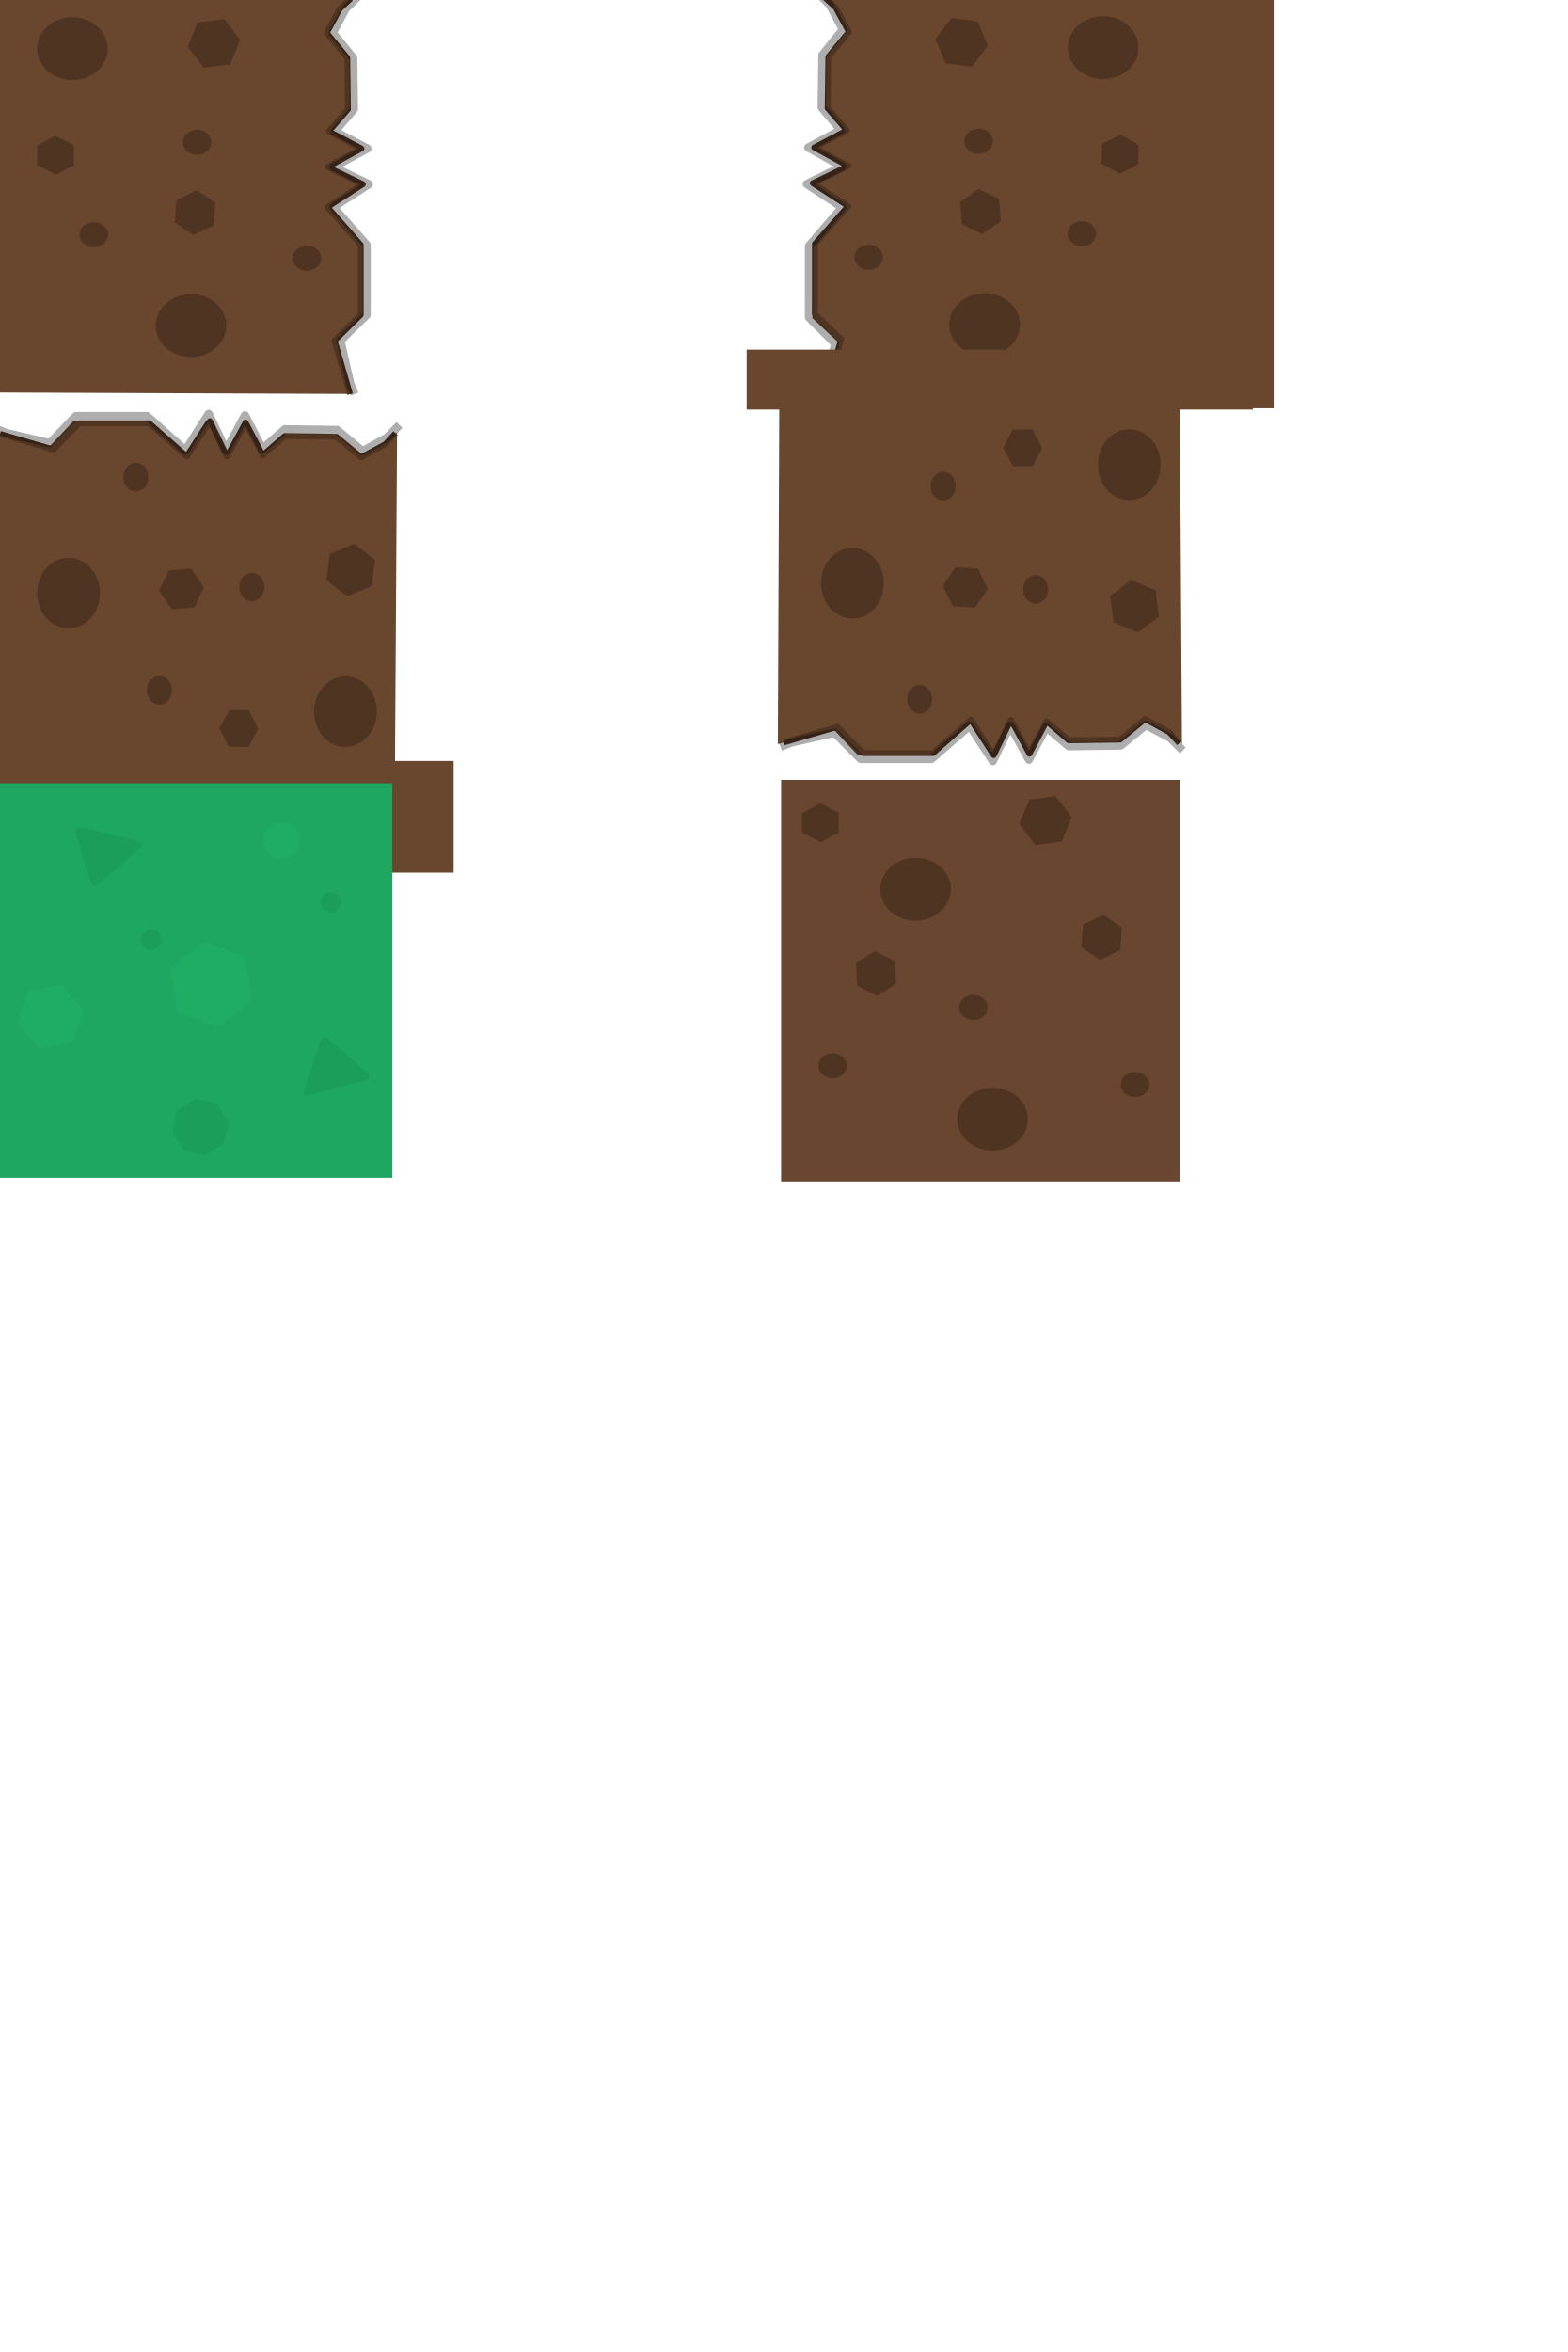
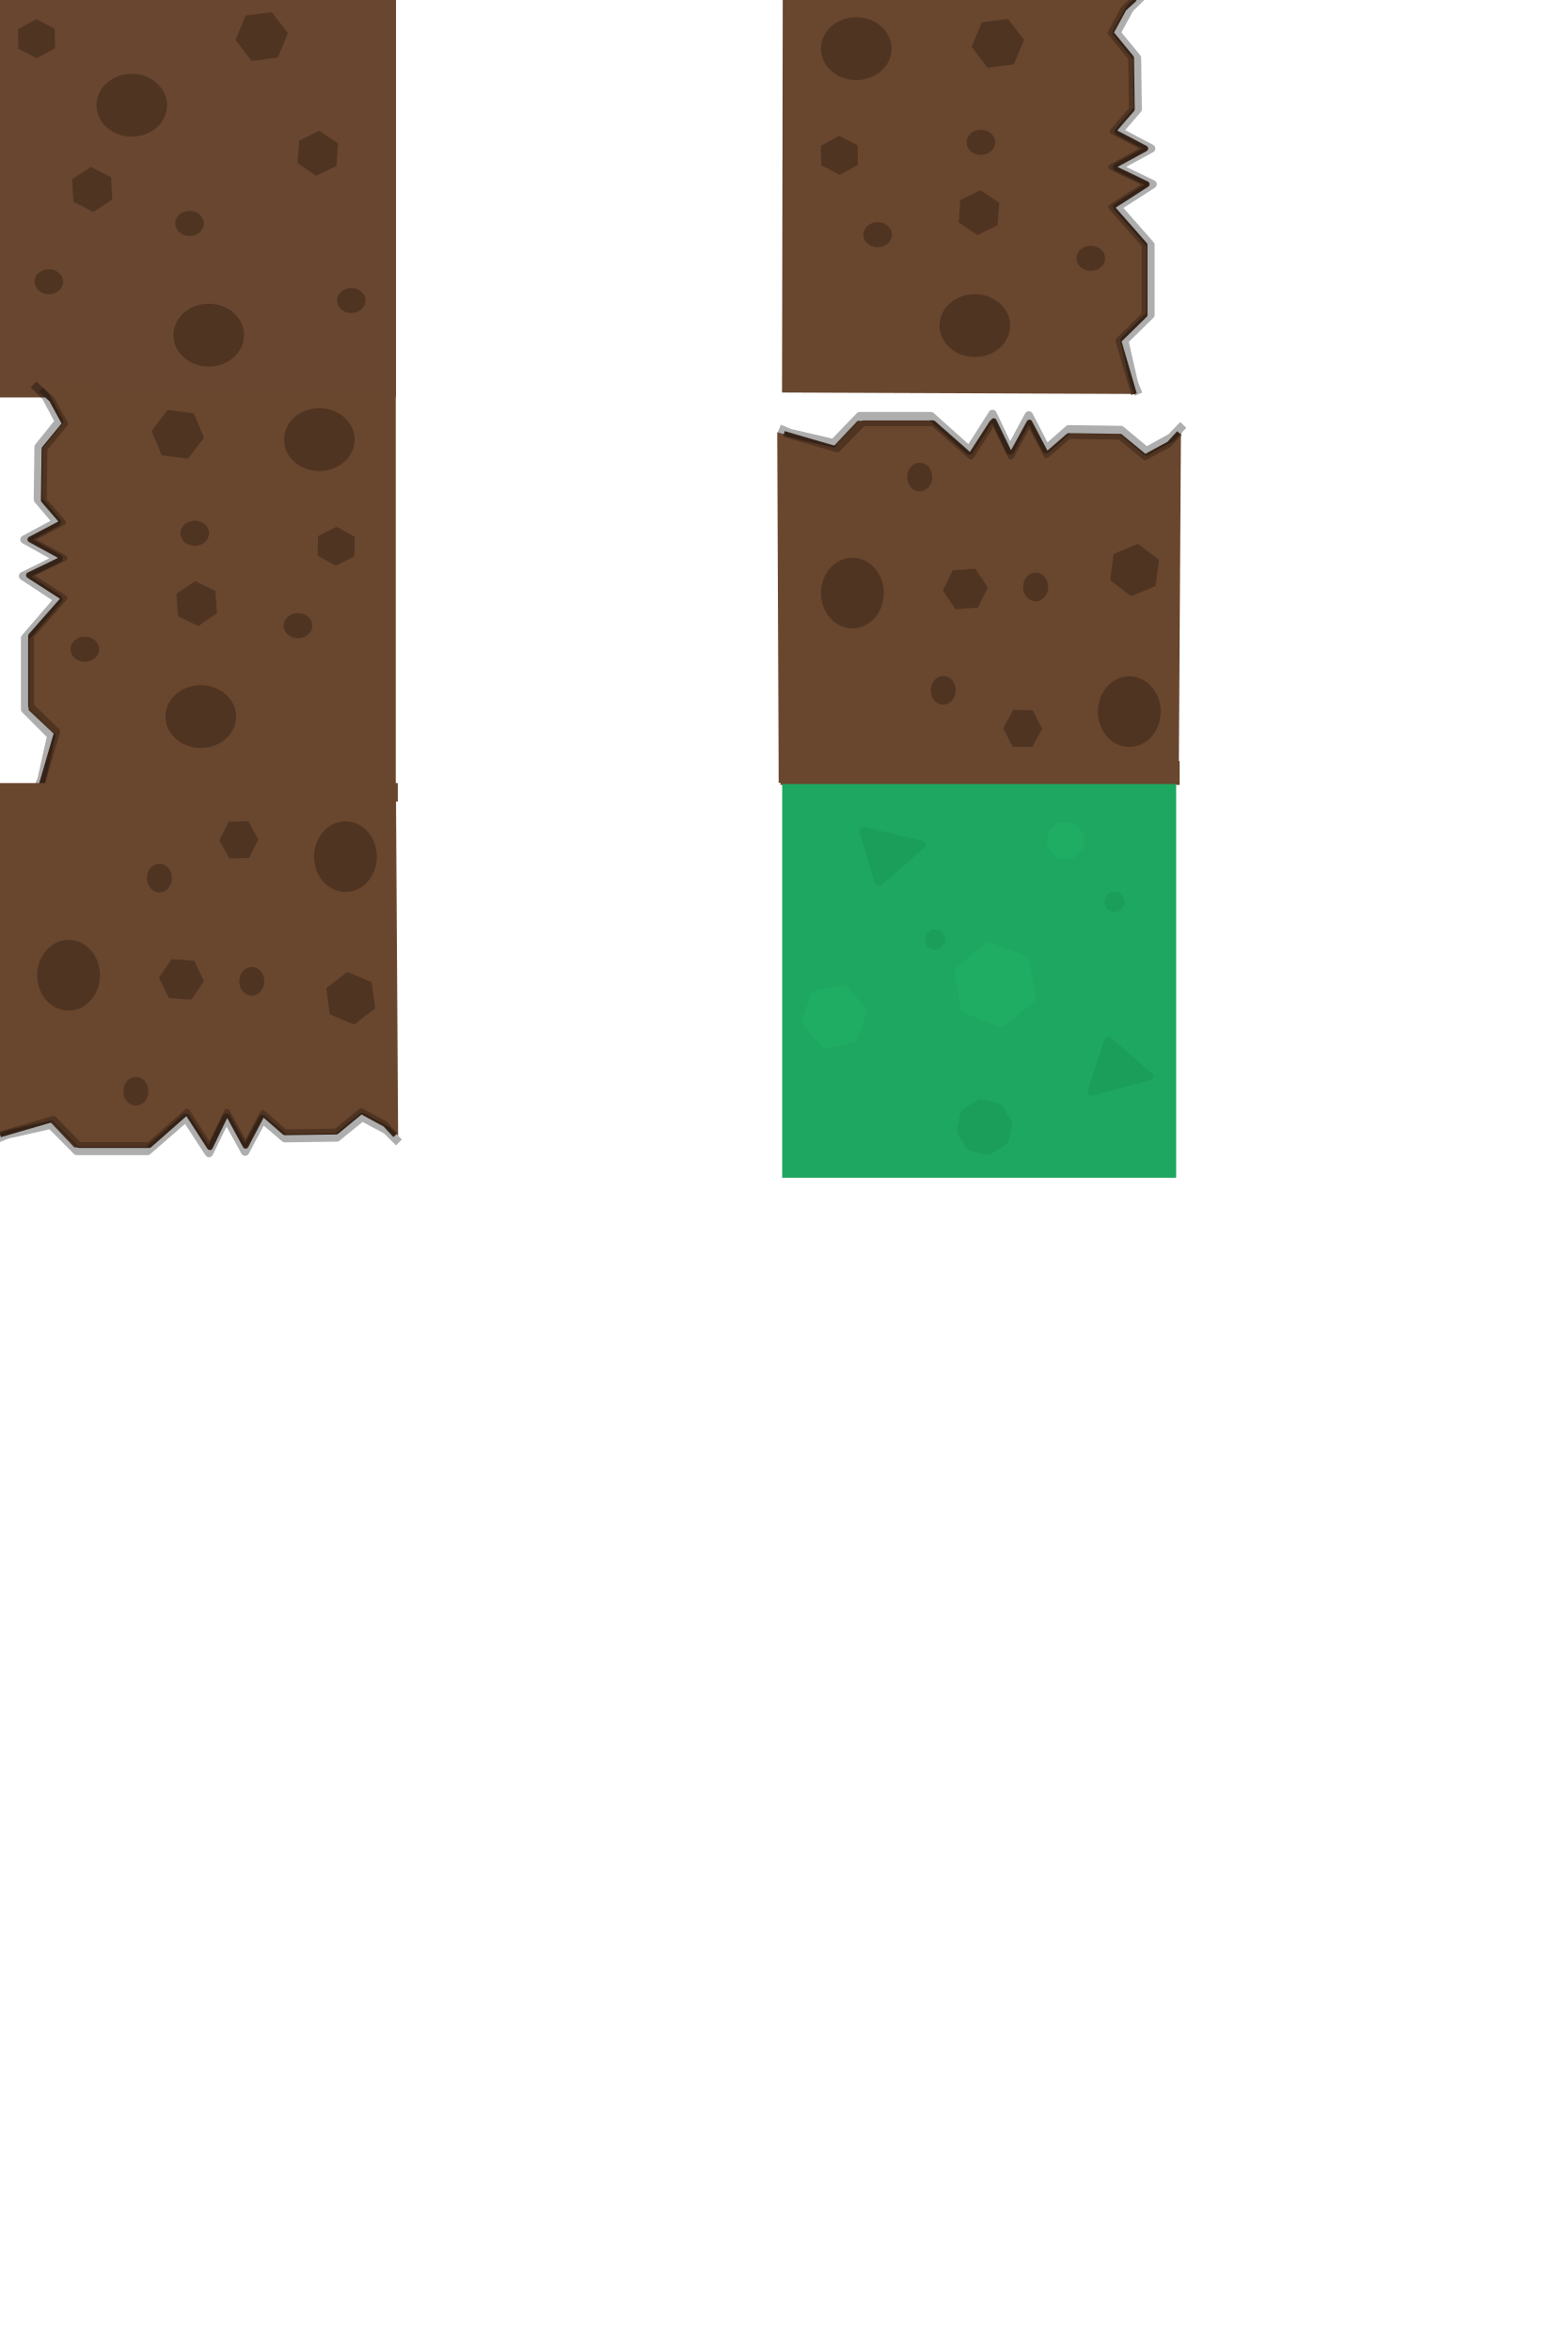
<svg xmlns="http://www.w3.org/2000/svg" version="1.1" width="1024.0" height="1536.0" viewBox="0 0 1024.0 1536.0">
  <g transform="translate(0,0)">
+     <defs id="defs9" />
+     <g id="layer1">
+       <rect style="fill:#694630;stroke-width:5.31;stroke-linecap:round;stroke-linejoin:round" id="rect1" width="260.452" height="262.233" x="-1.781" y="-2.671" />
+     </g>
+     <path style="fill:none;fill-opacity:1;stroke:none;stroke-width:2.386;stroke-linejoin:round;stroke-dasharray:none;stroke-opacity:1" d="m 211.096,2.778 -9.722,6.018 -5.092,10.184 5.092,8.796 5.555,13.888 1.389,32.405 -10.647,10.184 17.591,11.573 -6.481,6.944 -11.11,6.481 16.665,10.184 5.092,3.241 -25.461,12.499 20.369,23.146 1.389,23.146 0.926,26.85 -17.128,13.425 7.407,36.571" id="path13" />
+     <path style="fill:none;fill-opacity:1;stroke:none;stroke-width:2.386;stroke-linejoin:round;stroke-dasharray:none;stroke-opacity:1" d="M 206.467,3.703 196.282,7.407 193.042,15.74 V 26.85 l 9.722,7.87 0.926,11.573 v 18.98 l -0.926,14.351 -11.573,5.555 14.351,3.703 6.481,9.259 -16.203,10.647 14.351,7.407 1.389,7.407 -17.591,13.425 17.128,19.906 0.926,48.145 -15.74,20.369 7.87,29.165" id="path14" />
+     <ellipse style="fill:#4f3422;fill-opacity:1;stroke:#4f3422;stroke-width:5.386;stroke-linejoin:round;stroke-dasharray:none;stroke-opacity:1" id="path16" cx="136.335" cy="218.865" rx="20.369" ry="17.823" />
+     <ellipse style="fill:#4f3422;fill-opacity:1;stroke:#4f3422;stroke-width:5.386;stroke-linejoin:round;stroke-dasharray:none;stroke-opacity:1" id="path16-4" cx="86.044" cy="68.718" rx="20.369" ry="17.823" />
+     <ellipse style="fill:#4f3422;fill-opacity:1;stroke:#4f3422;stroke-width:2.167;stroke-linejoin:round;stroke-dasharray:none;stroke-opacity:1" id="path16-4-5" cx="123.806" cy="145.916" rx="8.275" ry="7.099" />
+     <ellipse style="fill:#4f3422;fill-opacity:1;stroke:#4f3422;stroke-width:2.167;stroke-linejoin:round;stroke-dasharray:none;stroke-opacity:1" id="path16-4-5-5" cx="31.889" cy="184" rx="8.275" ry="7.099" />
+     <ellipse style="fill:#4f3422;fill-opacity:1;stroke:#4f3422;stroke-width:2.167;stroke-linejoin:round;stroke-dasharray:none;stroke-opacity:1" id="path16-4-5-5-1" cx="229.433" cy="196.268" rx="8.275" ry="7.099" />
+     <path style="fill:#4f3422;fill-opacity:1;stroke:none;stroke-width:5.07;stroke-linejoin:round;stroke-dasharray:none;stroke-opacity:1" id="path17" d="M 35.953,31.46 24.077,38.01 11.972,31.824 11.743,19.087 23.62,12.537 35.724,18.723 Z" />
+     <path style="fill:#4f3422;fill-opacity:1;stroke:none;stroke-width:5.386;stroke-linejoin:round;stroke-dasharray:none;stroke-opacity:1" id="path18" d="m 181.447,37.572 -17.121,2.247 -10.506,-13.703 6.615,-15.95 17.121,-2.247 10.506,13.703 z" />
+     <path style="fill:#4f3422;fill-opacity:1;stroke:none;stroke-width:5.386;stroke-linejoin:round;stroke-dasharray:none;stroke-opacity:1" id="path19" d="m 220.828,93.733 -1.085,14.669 -13.247,6.395 -12.162,-8.274 1.085,-14.669 13.247,-6.395 z" />
+     <path style="fill:#4f3422;fill-opacity:1;stroke:none;stroke-width:5.386;stroke-linejoin:round;stroke-dasharray:none;stroke-opacity:1" id="path19-4" d="m 73.351,130.344 -12.309,8.054 -13.129,-6.633 -0.82,-14.687 12.309,-8.054 13.129,6.633 z" />
+   </g>
+   <g transform="translate(512.0,0.0)">
    <defs id="defs9" />
    <g id="layer1">
      <path style="fill:#69462e;fill-opacity:1;stroke:none;stroke-width:3.536;stroke-linejoin:round;stroke-dasharray:none;stroke-opacity:0.32" d="m 229.693,257.275 -10.815,-34.69 18.339,-16.876 -0.47,-46.41 -22.1,-24.377 23.041,-14.532 -23.041,-11.72 22.1,-12.189 -21.63,-11.251 12.226,-14.532 -0.47,-33.284 -14.107,-17.814 10.815,-17.345 6.113,-4.219 L -0.714,-0.559 -1.184,256.337 Z" id="path15" />
    </g>
    <path style="fill:none;fill-opacity:1;stroke:#4f3422;stroke-width:3.786;stroke-linejoin:round;stroke-dasharray:none;stroke-opacity:1" d="m 229.151,-0.926 -7.125,6.553 -8.614,15.822 13.424,16.32 0.463,33.573 -12.499,14.455 21.294,11.191 -22.22,12.124 23.145,11.191 -23.145,14.921 21.757,24.713 v 45.697 l -17.128,16.786 10.185,34.968" id="path12" />
    <path style="fill:none;fill-opacity:1;stroke:#000000;stroke-width:5.386;stroke-linejoin:round;stroke-dasharray:none;stroke-opacity:0.32" d="m 233.951,-2.313 -8.051,7.942 -8.614,15.822 13.424,16.32 0.463,33.573 -12.499,14.455 21.294,11.191 -22.22,12.124 23.145,11.191 -23.145,14.921 21.757,24.713 v 45.697 l -17.128,16.786 6.396,28.043 2.863,6.926" id="path12-2" />
    <path style="fill:none;fill-opacity:1;stroke:none;stroke-width:2.386;stroke-linejoin:round;stroke-dasharray:none;stroke-opacity:1" d="m 211.096,2.778 -9.722,6.018 -5.092,10.184 5.092,8.796 5.555,13.888 1.389,32.405 -10.647,10.184 17.591,11.573 -6.481,6.944 -11.11,6.481 16.665,10.184 5.092,3.241 -25.461,12.499 20.369,23.146 1.389,23.146 0.926,26.85 -17.128,13.425 7.407,36.571" id="path13" />
    <path style="fill:none;fill-opacity:1;stroke:none;stroke-width:2.386;stroke-linejoin:round;stroke-dasharray:none;stroke-opacity:1" d="M 206.467,3.703 196.282,7.407 193.042,15.74 V 26.85 l 9.722,7.87 0.926,11.573 v 18.98 l -0.926,14.351 -11.573,5.555 14.351,3.703 6.481,9.259 -16.203,10.647 14.351,7.407 1.389,7.407 -17.591,13.425 17.128,19.906 0.926,48.145 -15.74,20.369 7.87,29.165" id="path14" />
    <ellipse style="fill:#4f3422;fill-opacity:1;stroke:#4f3422;stroke-width:5.386;stroke-linejoin:round;stroke-dasharray:none;stroke-opacity:1" id="path16" cx="124.759" cy="212.632" rx="20.369" ry="17.823" />
    <ellipse style="fill:#4f3422;fill-opacity:1;stroke:#4f3422;stroke-width:5.386;stroke-linejoin:round;stroke-dasharray:none;stroke-opacity:1" id="path16-4" cx="47.31" cy="31.765" rx="20.369" ry="17.823" />
    <ellipse style="fill:#4f3422;fill-opacity:1;stroke:#4f3422;stroke-width:2.167;stroke-linejoin:round;stroke-dasharray:none;stroke-opacity:1" id="path16-4-5" cx="128.703" cy="92.935" rx="8.275" ry="7.099" />
    <ellipse style="fill:#4f3422;fill-opacity:1;stroke:#4f3422;stroke-width:2.167;stroke-linejoin:round;stroke-dasharray:none;stroke-opacity:1" id="path16-4-5-5" cx="61.273" cy="153.28" rx="8.275" ry="7.099" />
    <ellipse style="fill:#4f3422;fill-opacity:1;stroke:#4f3422;stroke-width:2.167;stroke-linejoin:round;stroke-dasharray:none;stroke-opacity:1" id="path16-4-5-5-1" cx="200.494" cy="168.665" rx="8.275" ry="7.099" />
    <path style="fill:#4f3422;fill-opacity:1;stroke:none;stroke-width:5.386;stroke-linejoin:round;stroke-dasharray:none;stroke-opacity:1" id="path17" d="M 49.789,84.048 37.689,91.303 25.356,84.451 25.123,70.345 37.223,63.09 49.557,69.941 Z" transform="matrix(0.9814815,0,0,0.9028582,-0.4483236,31.70846)" />
    <path style="fill:#4f3422;fill-opacity:1;stroke:none;stroke-width:5.386;stroke-linejoin:round;stroke-dasharray:none;stroke-opacity:1" id="path18" d="m 150.281,42.024 -17.121,2.247 -10.506,-13.703 6.615,-15.95 17.121,-2.247 10.506,13.703 z" />
    <path style="fill:#4f3422;fill-opacity:1;stroke:none;stroke-width:5.386;stroke-linejoin:round;stroke-dasharray:none;stroke-opacity:1" id="path19" d="m 140.689,132.467 -1.085,14.669 -13.247,6.395 -12.162,-8.274 1.085,-14.669 13.247,-6.395 z" />
  </g>
-   <g transform="translate(512.0,0.0)">
+   <g transform="translate(0.0,256.0)">
    <defs id="defs9" />
    <g id="layer1" transform="matrix(-0.9915229,0,0,1.013019,253.8866,-0.6493932)" style="fill:#69462e;fill-opacity:1">
      <path style="fill:#69462e;fill-opacity:1;stroke:none;stroke-width:3.536;stroke-linejoin:round;stroke-dasharray:none;stroke-opacity:0.32" d="m 229.693,257.275 -10.815,-34.69 18.339,-16.876 -0.47,-46.41 -22.1,-24.377 23.041,-14.532 -23.041,-11.72 22.1,-12.189 -21.63,-11.251 12.226,-14.532 -0.47,-33.284 -14.107,-17.814 10.815,-17.345 6.113,-4.219 L -0.714,-0.559 -1.184,256.337 Z" id="path15" />
    </g>
    <path style="fill:none;fill-opacity:1;stroke:#4f3422;stroke-width:3.786;stroke-linejoin:round;stroke-dasharray:none;stroke-opacity:1" d="m 26.751,-1.601 7.125,6.553 8.614,15.822 -13.424,16.32 -0.463,33.573 12.499,14.455 -21.294,11.191 22.22,12.124 -23.145,11.191 23.145,14.921 -21.757,24.713 v 45.697 l 17.128,16.786 -10.185,34.968" id="path12" />
    <path style="fill:none;fill-opacity:1;stroke:#000000;stroke-width:5.437;stroke-linejoin:round;stroke-dasharray:none;stroke-opacity:0.32" d="M 21.958,-4.995 29.997,3.111 38.598,19.262 25.194,35.92 24.732,70.189 37.212,84.944 15.95,96.367 38.136,108.742 15.026,120.164 38.136,135.395 16.412,160.621 v 46.644 l 17.102,17.134 -6.386,28.624 -2.858,7.069" id="path12-2" />
    <path style="fill:none;fill-opacity:1;stroke:none;stroke-width:2.386;stroke-linejoin:round;stroke-dasharray:none;stroke-opacity:1" d="m 44.806,2.103 9.722,6.018 5.092,10.184 -5.092,8.796 -5.555,13.888 -1.389,32.405 10.647,10.184 -17.591,11.573 6.481,6.944 11.11,6.481 -16.665,10.184 -5.092,3.241 25.461,12.499 -20.369,23.146 -1.389,23.146 -0.926,26.85 17.128,13.425 -7.407,36.571" id="path13" />
    <path style="fill:none;fill-opacity:1;stroke:none;stroke-width:2.386;stroke-linejoin:round;stroke-dasharray:none;stroke-opacity:1" d="m 49.435,3.028 10.184,3.703 3.241,8.333 v 11.11 l -9.722,7.87 -0.926,11.573 v 18.98 l 0.926,14.351 11.573,5.555 -14.351,3.703 -6.481,9.259 16.203,10.647 -14.351,7.407 -1.389,7.407 17.591,13.425 -17.128,19.906 -0.926,48.145 15.74,20.369 -7.87,29.165" id="path14" />
    <ellipse style="fill:#4f3422;fill-opacity:1;stroke:#4f3422;stroke-width:5.386;stroke-linejoin:round;stroke-dasharray:none;stroke-opacity:1" id="path16" cx="-131.142" cy="211.957" rx="20.369" ry="17.823" transform="scale(-1,1)" />
    <ellipse style="fill:#4f3422;fill-opacity:1;stroke:#4f3422;stroke-width:5.386;stroke-linejoin:round;stroke-dasharray:none;stroke-opacity:1" id="path16-4" cx="-208.591" cy="31.09" rx="20.369" ry="17.823" transform="scale(-1,1)" />
    <ellipse style="fill:#4f3422;fill-opacity:1;stroke:#4f3422;stroke-width:2.167;stroke-linejoin:round;stroke-dasharray:none;stroke-opacity:1" id="path16-4-5" cx="-127.199" cy="92.26" rx="8.275" ry="7.099" transform="scale(-1,1)" />
    <ellipse style="fill:#4f3422;fill-opacity:1;stroke:#4f3422;stroke-width:2.167;stroke-linejoin:round;stroke-dasharray:none;stroke-opacity:1" id="path16-4-5-5" cx="-194.628" cy="152.605" rx="8.275" ry="7.099" transform="scale(-1,1)" />
    <ellipse style="fill:#4f3422;fill-opacity:1;stroke:#4f3422;stroke-width:2.167;stroke-linejoin:round;stroke-dasharray:none;stroke-opacity:1" id="path16-4-5-5-1" cx="-55.407" cy="167.99" rx="8.275" ry="7.099" transform="scale(-1,1)" />
    <path style="fill:#4f3422;fill-opacity:1;stroke:none;stroke-width:5.07;stroke-linejoin:round;stroke-dasharray:none;stroke-opacity:1" id="path17" d="m 207.483,106.917 11.876,6.55 12.105,-6.186 0.228,-12.736 -11.876,-6.55 -12.105,6.186 z" />
    <path style="fill:#4f3422;fill-opacity:1;stroke:none;stroke-width:5.386;stroke-linejoin:round;stroke-dasharray:none;stroke-opacity:1" id="path18" d="m 105.62,41.349 17.121,2.247 10.506,-13.703 -6.615,-15.95 -17.121,-2.247 -10.506,13.703 z" />
    <path style="fill:#4f3422;fill-opacity:1;stroke:none;stroke-width:5.386;stroke-linejoin:round;stroke-dasharray:none;stroke-opacity:1" id="path19" d="m 115.212,131.792 1.085,14.669 13.247,6.395 12.162,-8.274 -1.085,-14.669 -13.247,-6.395 z" />
-     <rect style="fill:#69462e;stroke-width:5.31;stroke-linecap:round;stroke-linejoin:round;fill-opacity:1" id="rect1" width="82.348" height="270.668" x="237.594" y="-4.05" />
+     <rect style="fill:#69462e;fill-opacity:1;stroke-width:2.623;stroke-linecap:round;stroke-linejoin:round" id="rect1" width="20.924" height="259.868" x="237.594" y="-1.35" />
  </g>
-   <g transform="translate(0.0,256.0)">
+   <g transform="translate(512.0,256.0)">
    <defs id="defs9" />
    <g id="layer1" transform="matrix(0,-0.9915229,-1.017174,0,257.3747,254.0436)" style="fill:#69462e;fill-opacity:1">
      <path style="fill:#69462e;fill-opacity:1;stroke:none;stroke-width:3.536;stroke-linejoin:round;stroke-dasharray:none;stroke-opacity:0.32" d="m 229.693,257.275 -10.815,-34.69 18.339,-16.876 -0.47,-46.41 -22.1,-24.377 23.041,-14.532 -23.041,-11.72 22.1,-12.189 -21.63,-11.251 12.226,-14.532 -0.47,-33.284 -14.107,-17.814 10.815,-17.345 6.113,-4.219 L -0.714,-0.559 -1.184,256.337 Z" id="path15" />
    </g>
    <path style="fill:none;fill-opacity:1;stroke:#4f3422;stroke-width:3.786;stroke-linejoin:round;stroke-dasharray:none;stroke-opacity:1" d="m 258.335,26.908 -6.553,7.125 -15.822,8.614 -16.32,-13.424 -33.573,-0.463 -14.455,12.499 -11.191,-21.294 -12.124,22.22 -11.191,-23.145 -14.921,23.145 -24.713,-21.757 H 51.775 L 34.988,37.555 0.02,27.371" id="path12" />
    <path style="fill:none;fill-opacity:1;stroke:#000000;stroke-width:5.515;stroke-linejoin:round;stroke-dasharray:none;stroke-opacity:0.32" d="m 260.934,21.508 -8.071,8.307 -16.079,8.888 L 220.198,24.852 186.079,24.375 171.389,37.27 160.017,15.3 147.696,38.226 136.323,14.345 121.159,38.226 96.044,15.777 H 49.605 L 32.546,33.449 4.047,26.85 -2.991,23.896" id="path12-2" />
    <path style="fill:none;fill-opacity:1;stroke:none;stroke-width:2.386;stroke-linejoin:round;stroke-dasharray:none;stroke-opacity:1" d="m 254.631,44.963 -6.018,9.722 -10.184,5.092 -8.796,-5.092 -13.888,-5.555 -32.405,-1.389 -10.184,10.647 -11.573,-17.591 -6.944,6.481 -6.481,11.11 -10.184,-16.665 -3.241,-5.092 -12.499,25.461 -23.146,-20.369 -23.146,-1.389 -26.85,-0.926 -13.425,17.128 -36.571,-7.407" id="path13" />
    <path style="fill:none;fill-opacity:1;stroke:none;stroke-width:2.386;stroke-linejoin:round;stroke-dasharray:none;stroke-opacity:1" d="m 253.705,49.592 -3.703,10.184 -8.333,3.241 h -11.11 l -7.87,-9.722 -11.573,-0.926 h -18.98 l -14.351,0.926 -5.555,11.573 -3.703,-14.351 -9.259,-6.481 -10.647,16.203 -7.407,-14.351 -7.407,-1.389 -13.425,17.591 -19.906,-17.128 -48.145,-0.926 -20.369,15.74 -29.165,-7.87" id="path14" />
    <ellipse style="fill:#4f3422;fill-opacity:1;stroke:#4f3422;stroke-width:5.386;stroke-linejoin:round;stroke-dasharray:none;stroke-opacity:1" id="path16" cx="-131.299" cy="-44.776" rx="20.369" ry="17.823" transform="matrix(0,-1,-1,0,0,0)" />
    <ellipse style="fill:#4f3422;fill-opacity:1;stroke:#4f3422;stroke-width:5.386;stroke-linejoin:round;stroke-dasharray:none;stroke-opacity:1" id="path16-4" cx="-208.748" cy="-225.644" rx="20.369" ry="17.823" transform="matrix(0,-1,-1,0,0,0)" />
    <ellipse style="fill:#4f3422;fill-opacity:1;stroke:#4f3422;stroke-width:2.167;stroke-linejoin:round;stroke-dasharray:none;stroke-opacity:1" id="path16-4-5" cx="-127.356" cy="-164.474" rx="8.275" ry="7.099" transform="matrix(0,-1,-1,0,0,0)" />
    <ellipse style="fill:#4f3422;fill-opacity:1;stroke:#4f3422;stroke-width:2.167;stroke-linejoin:round;stroke-dasharray:none;stroke-opacity:1" id="path16-4-5-5" cx="-194.785" cy="-104.128" rx="8.275" ry="7.099" transform="matrix(0,-1,-1,0,0,0)" />
    <ellipse style="fill:#4f3422;fill-opacity:1;stroke:#4f3422;stroke-width:2.167;stroke-linejoin:round;stroke-dasharray:none;stroke-opacity:1" id="path16-4-5-5-1" cx="-55.564" cy="-88.744" rx="8.275" ry="7.099" transform="matrix(0,-1,-1,0,0,0)" />
    <path style="fill:#4f3422;fill-opacity:1;stroke:none;stroke-width:5.07;stroke-linejoin:round;stroke-dasharray:none;stroke-opacity:1" id="path17" d="m 149.817,207.64 -6.55,11.876 6.186,12.105 12.736,0.228 6.55,-11.876 -6.186,-12.105 z" />
    <path style="fill:#4f3422;fill-opacity:1;stroke:none;stroke-width:5.386;stroke-linejoin:round;stroke-dasharray:none;stroke-opacity:1" id="path18" d="m 215.384,105.777 -2.247,17.121 13.703,10.506 15.95,-6.615 2.247,-17.121 -13.703,-10.506 z" />
    <path style="fill:#4f3422;fill-opacity:1;stroke:none;stroke-width:5.386;stroke-linejoin:round;stroke-dasharray:none;stroke-opacity:1" id="path19" d="m 124.941,115.369 -14.669,1.085 -6.395,13.247 8.274,12.162 14.669,-1.085 6.395,-13.247 z" />
-     <rect style="fill:#69462e;fill-opacity:1;stroke-width:5.31;stroke-linecap:round;stroke-linejoin:round" id="rect1" width="319.942" height="72.898" x="-23.624" y="240.969" />
+     <rect style="fill:#69462e;fill-opacity:1;stroke-width:2.218;stroke-linecap:round;stroke-linejoin:round" id="rect1" width="260.756" height="15.602" x="-2.217" y="240.969" />
  </g>
-   <g transform="translate(512.0,256.0)">
+   <g transform="translate(0.0,512.0)">
    <defs id="defs9" />
    <g id="layer1" transform="matrix(0,0.9915229,-1.018226,0,258.0476,2.171901)" style="fill:#69462e;fill-opacity:1">
      <path style="fill:#69462e;fill-opacity:1;stroke:none;stroke-width:3.536;stroke-linejoin:round;stroke-dasharray:none;stroke-opacity:0.32" d="m 229.693,257.275 -10.815,-34.69 18.339,-16.876 -0.47,-46.41 -22.1,-24.377 23.041,-14.532 -23.041,-11.72 22.1,-12.189 -21.63,-11.251 12.226,-14.532 -0.47,-33.284 -14.107,-17.814 10.815,-17.345 6.113,-4.219 L -0.714,-0.559 -1.184,256.337 Z" id="path15" />
    </g>
    <path style="fill:none;fill-opacity:1;stroke:#4f3422;stroke-width:3.786;stroke-linejoin:round;stroke-dasharray:none;stroke-opacity:1" d="m 258.335,229.308 -6.553,-7.125 -15.822,-8.614 -16.32,13.424 -33.573,0.463 -14.455,-12.499 -11.191,21.294 -12.124,-22.22 -11.191,23.145 -14.921,-23.145 -24.713,21.757 H 51.775 L 34.988,218.66 0.02,228.845" id="path12" />
    <path style="fill:none;fill-opacity:1;stroke:#000000;stroke-width:5.416;stroke-linejoin:round;stroke-dasharray:none;stroke-opacity:0.32" d="m 260.601,234.103 -8.037,-8.044 -16.012,-8.607 -16.515,13.413 -33.975,0.463 -14.628,-12.488 -11.325,21.275 -12.269,-22.2 -11.325,23.125 -15.1,-23.125 -25.009,21.738 H 50.164 l -16.987,-17.113 -28.378,6.39 -7.009,2.86" id="path12-2" />
    <path style="fill:none;fill-opacity:1;stroke:none;stroke-width:2.386;stroke-linejoin:round;stroke-dasharray:none;stroke-opacity:1" d="m 254.631,211.253 -6.018,-9.722 -10.184,-5.092 -8.796,5.092 -13.888,5.555 -32.405,1.389 -10.184,-10.647 -11.573,17.591 -6.944,-6.481 -6.481,-11.11 -10.184,16.665 -3.241,5.092 -12.499,-25.461 -23.146,20.369 -23.146,1.389 -26.85,0.926 -13.425,-17.128 -36.571,7.407" id="path13" />
    <path style="fill:none;fill-opacity:1;stroke:none;stroke-width:2.386;stroke-linejoin:round;stroke-dasharray:none;stroke-opacity:1" d="m 253.705,206.624 -3.703,-10.184 -8.333,-3.241 h -11.11 l -7.87,9.722 -11.573,0.926 h -18.98 l -14.351,-0.926 -5.555,-11.573 -3.703,14.351 -9.259,6.481 -10.647,-16.203 -7.407,14.351 -7.407,1.389 -13.425,-17.591 -19.906,17.128 -48.145,0.926 -20.369,-15.74 -29.165,7.87" id="path14" />
    <ellipse style="fill:#4f3422;fill-opacity:1;stroke:#4f3422;stroke-width:5.386;stroke-linejoin:round;stroke-dasharray:none;stroke-opacity:1" id="path16" cx="124.916" cy="-44.776" rx="20.369" ry="17.823" transform="rotate(90)" />
    <ellipse style="fill:#4f3422;fill-opacity:1;stroke:#4f3422;stroke-width:5.386;stroke-linejoin:round;stroke-dasharray:none;stroke-opacity:1" id="path16-4" cx="47.467" cy="-225.644" rx="20.369" ry="17.823" transform="rotate(90)" />
    <ellipse style="fill:#4f3422;fill-opacity:1;stroke:#4f3422;stroke-width:2.167;stroke-linejoin:round;stroke-dasharray:none;stroke-opacity:1" id="path16-4-5" cx="128.86" cy="-164.474" rx="8.275" ry="7.099" transform="rotate(90)" />
    <ellipse style="fill:#4f3422;fill-opacity:1;stroke:#4f3422;stroke-width:2.167;stroke-linejoin:round;stroke-dasharray:none;stroke-opacity:1" id="path16-4-5-5" cx="61.43" cy="-104.128" rx="8.275" ry="7.099" transform="rotate(90)" />
    <ellipse style="fill:#4f3422;fill-opacity:1;stroke:#4f3422;stroke-width:2.167;stroke-linejoin:round;stroke-dasharray:none;stroke-opacity:1" id="path16-4-5-5-1" cx="200.651" cy="-88.744" rx="8.275" ry="7.099" transform="rotate(90)" />
    <path style="fill:#4f3422;fill-opacity:1;stroke:none;stroke-width:5.07;stroke-linejoin:round;stroke-dasharray:none;stroke-opacity:1" id="path17" d="m 149.817,48.576 -6.55,-11.876 6.186,-12.105 12.736,-0.228 6.55,11.876 -6.186,12.105 z" />
    <path style="fill:#4f3422;fill-opacity:1;stroke:none;stroke-width:5.386;stroke-linejoin:round;stroke-dasharray:none;stroke-opacity:1" id="path18" d="m 215.384,150.438 -2.247,-17.121 13.703,-10.506 15.95,6.615 2.247,17.121 -13.703,10.506 z" />
    <path style="fill:#4f3422;fill-opacity:1;stroke:none;stroke-width:5.386;stroke-linejoin:round;stroke-dasharray:none;stroke-opacity:1" id="path19" d="m 124.941,140.846 -14.669,-1.085 -6.395,-13.247 8.274,-12.162 14.669,1.085 6.395,13.247 z" />
-     <rect style="fill:#69462e;fill-opacity:1;stroke-width:5.608;stroke-linecap:round;stroke-linejoin:round" id="rect1" width="330.742" height="39.149" x="-24.299" y="-27.674" />
+     <rect style="fill:#69462e;fill-opacity:1;stroke-width:2.783;stroke-linecap:round;stroke-linejoin:round" id="rect1" width="264.001" height="12.075" x="-4.151" y="-0.6" />
  </g>
-   <g transform="translate(0.0,512.0)">
+   <g transform="translate(512.0,512.0)">
    <defs id="defs9" />
    <g id="layer1" />
    <path style="fill:none;fill-opacity:1;stroke:none;stroke-width:2.386;stroke-linejoin:round;stroke-dasharray:none;stroke-opacity:1" d="m 211.096,2.778 -9.722,6.018 -5.092,10.184 5.092,8.796 5.555,13.888 1.389,32.405 -10.647,10.184 17.591,11.573 -6.481,6.944 -11.11,6.481 16.665,10.184 5.092,3.241 -25.461,12.499 20.369,23.146 1.389,23.146 0.926,26.85 -17.128,13.425 7.407,36.571" id="path13" />
    <path style="fill:none;fill-opacity:1;stroke:none;stroke-width:2.386;stroke-linejoin:round;stroke-dasharray:none;stroke-opacity:1" d="M 206.467,3.703 196.282,7.407 193.042,15.74 V 26.85 l 9.722,7.87 0.926,11.573 v 18.98 l -0.926,14.351 -11.573,5.555 14.351,3.703 6.481,9.259 -16.203,10.647 14.351,7.407 1.389,7.407 -17.591,13.425 17.128,19.906 0.926,48.145 -15.74,20.369 7.87,29.165" id="path14" />
-     <rect style="fill:#1ea761;fill-opacity:1;stroke:none;stroke-width:5.461;stroke-linejoin:round;stroke-dasharray:none;stroke-opacity:1" id="rect19" width="257.341" height="257.625" x="-1.086" y="-0.457" />
+     <rect style="fill:#1ea761;fill-opacity:1;stroke:none;stroke-width:5.456;stroke-linejoin:round;stroke-dasharray:none;stroke-opacity:1" id="rect19" width="257.341" height="257.152" x="-1.086" y="0.017" />
    <path style="fill:#1c9e5b;fill-opacity:1;stroke:#1c9e5b;stroke-width:7.866;stroke-linecap:round;stroke-linejoin:round;stroke-dasharray:none;stroke-opacity:1" id="path19" d="M 50.246,16.444 14.78,51.538 2.121,3.276 Z" transform="matrix(0.7744038,0,0,0.680394,50.76433,28.56762)" />
    <path style="fill:#1c9e5b;fill-opacity:1;stroke:#1c9e5b;stroke-width:7.315;stroke-linecap:round;stroke-linejoin:round;stroke-dasharray:none;stroke-opacity:1" id="path19-1" d="M 50.246,16.444 14.78,51.538 2.121,3.276 Z" transform="matrix(0.7741479,-0.01990782,0.02192582,-0.6811828,199.3827,203.2517)" />
    <path style="fill:#1fad64;fill-opacity:1;stroke:#1fad64;stroke-width:5.386;stroke-linecap:round;stroke-linejoin:round;stroke-dasharray:none;stroke-opacity:1" id="path20" d="m 122,79 12.588,14.196 -6,18 L 110,115 97.412,100.804 103.412,82.804 Z" transform="translate(-83,55)" />
    <path style="fill:#1fad64;fill-opacity:1;stroke:#1fad64;stroke-width:5.386;stroke-linecap:round;stroke-linejoin:round;stroke-dasharray:none;stroke-opacity:1" id="path21" d="m 139,86 -23.651,-9.036 -4,-25 L 131,36 l 23.651,9.036 4,25 z" transform="translate(3,70)" />
    <path style="fill:#1fad64;fill-opacity:1;stroke:#1fad64;stroke-width:5.31;stroke-linecap:round;stroke-linejoin:round;stroke-dasharray:none;stroke-opacity:1" id="path22" d="M 110,93 104.536,98.192 97,98 91.808,92.536 92,85 97.464,79.808 105,80 l 5.192,5.464 z" transform="translate(83,-52)" />
    <path style="fill:#1c9e5b;fill-opacity:1;stroke:#1c9e5b;stroke-width:5.31;stroke-linecap:round;stroke-linejoin:round;stroke-dasharray:none;stroke-opacity:1" id="path23" d="M 134,234 123.828,240.556 112,238 105.444,227.828 108,216 118.172,209.444 130,212 l 6.556,10.172 z" transform="translate(10,-1)" />
    <path style="fill:#1c9e5b;fill-opacity:1;stroke:#1c9e5b;stroke-width:5.31;stroke-linecap:round;stroke-linejoin:round;stroke-dasharray:none;stroke-opacity:1" id="path24" d="m 153,53 -0.843,1.132 -0.735,1.205 -1.374,0.325 -1.338,0.451 -1.261,-0.634 -1.314,-0.515 -0.559,-1.296 -0.676,-1.239 0.405,-1.352 0.279,-1.384 1.18,-0.775 1.103,-0.881 1.402,0.164 1.411,0.034 0.968,1.027 1.059,0.933 0.082,1.409 z" transform="translate(67,25)" />
    <path style="fill:#1c9e5b;fill-opacity:1;stroke:#1c9e5b;stroke-width:5.31;stroke-linecap:round;stroke-linejoin:round;stroke-dasharray:none;stroke-opacity:1" id="path24-5" d="m 153,53 -0.843,1.132 -0.735,1.205 -1.374,0.325 -1.338,0.451 -1.261,-0.634 -1.314,-0.515 -0.559,-1.296 -0.676,-1.239 0.405,-1.352 0.279,-1.384 1.18,-0.775 1.103,-0.881 1.402,0.164 1.411,0.034 0.968,1.027 1.059,0.933 0.082,1.409 z" transform="translate(-50.24423,49.61909)" />
  </g>
-   <g transform="translate(512.0,512.0)">
-     <defs id="defs9" />
-     <g id="layer1">
-       <rect style="fill:#694630;stroke-width:5.31;stroke-linecap:round;stroke-linejoin:round" id="rect1" width="260.452" height="262.233" x="-1.781" y="-2.671" />
-     </g>
-     <path style="fill:none;fill-opacity:1;stroke:none;stroke-width:2.386;stroke-linejoin:round;stroke-dasharray:none;stroke-opacity:1" d="m 211.096,2.778 -9.722,6.018 -5.092,10.184 5.092,8.796 5.555,13.888 1.389,32.405 -10.647,10.184 17.591,11.573 -6.481,6.944 -11.11,6.481 16.665,10.184 5.092,3.241 -25.461,12.499 20.369,23.146 1.389,23.146 0.926,26.85 -17.128,13.425 7.407,36.571" id="path13" />
-     <path style="fill:none;fill-opacity:1;stroke:none;stroke-width:2.386;stroke-linejoin:round;stroke-dasharray:none;stroke-opacity:1" d="M 206.467,3.703 196.282,7.407 193.042,15.74 V 26.85 l 9.722,7.87 0.926,11.573 v 18.98 l -0.926,14.351 -11.573,5.555 14.351,3.703 6.481,9.259 -16.203,10.647 14.351,7.407 1.389,7.407 -17.591,13.425 17.128,19.906 0.926,48.145 -15.74,20.369 7.87,29.165" id="path14" />
-     <ellipse style="fill:#4f3422;fill-opacity:1;stroke:#4f3422;stroke-width:5.386;stroke-linejoin:round;stroke-dasharray:none;stroke-opacity:1" id="path16" cx="136.335" cy="218.865" rx="20.369" ry="17.823" />
-     <ellipse style="fill:#4f3422;fill-opacity:1;stroke:#4f3422;stroke-width:5.386;stroke-linejoin:round;stroke-dasharray:none;stroke-opacity:1" id="path16-4" cx="86.044" cy="68.718" rx="20.369" ry="17.823" />
-     <ellipse style="fill:#4f3422;fill-opacity:1;stroke:#4f3422;stroke-width:2.167;stroke-linejoin:round;stroke-dasharray:none;stroke-opacity:1" id="path16-4-5" cx="123.806" cy="145.916" rx="8.275" ry="7.099" />
-     <ellipse style="fill:#4f3422;fill-opacity:1;stroke:#4f3422;stroke-width:2.167;stroke-linejoin:round;stroke-dasharray:none;stroke-opacity:1" id="path16-4-5-5" cx="31.889" cy="184" rx="8.275" ry="7.099" />
-     <ellipse style="fill:#4f3422;fill-opacity:1;stroke:#4f3422;stroke-width:2.167;stroke-linejoin:round;stroke-dasharray:none;stroke-opacity:1" id="path16-4-5-5-1" cx="229.433" cy="196.268" rx="8.275" ry="7.099" />
-     <path style="fill:#4f3422;fill-opacity:1;stroke:none;stroke-width:5.07;stroke-linejoin:round;stroke-dasharray:none;stroke-opacity:1" id="path17" d="M 35.953,31.46 24.077,38.01 11.972,31.824 11.743,19.087 23.62,12.537 35.724,18.723 Z" />
-     <path style="fill:#4f3422;fill-opacity:1;stroke:none;stroke-width:5.386;stroke-linejoin:round;stroke-dasharray:none;stroke-opacity:1" id="path18" d="m 181.447,37.572 -17.121,2.247 -10.506,-13.703 6.615,-15.95 17.121,-2.247 10.506,13.703 z" />
-     <path style="fill:#4f3422;fill-opacity:1;stroke:none;stroke-width:5.386;stroke-linejoin:round;stroke-dasharray:none;stroke-opacity:1" id="path19" d="m 220.828,93.733 -1.085,14.669 -13.247,6.395 -12.162,-8.274 1.085,-14.669 13.247,-6.395 z" />
-     <path style="fill:#4f3422;fill-opacity:1;stroke:none;stroke-width:5.386;stroke-linejoin:round;stroke-dasharray:none;stroke-opacity:1" id="path19-4" d="m 73.351,130.344 -12.309,8.054 -13.129,-6.633 -0.82,-14.687 12.309,-8.054 13.129,6.633 z" />
-   </g>
</svg>
